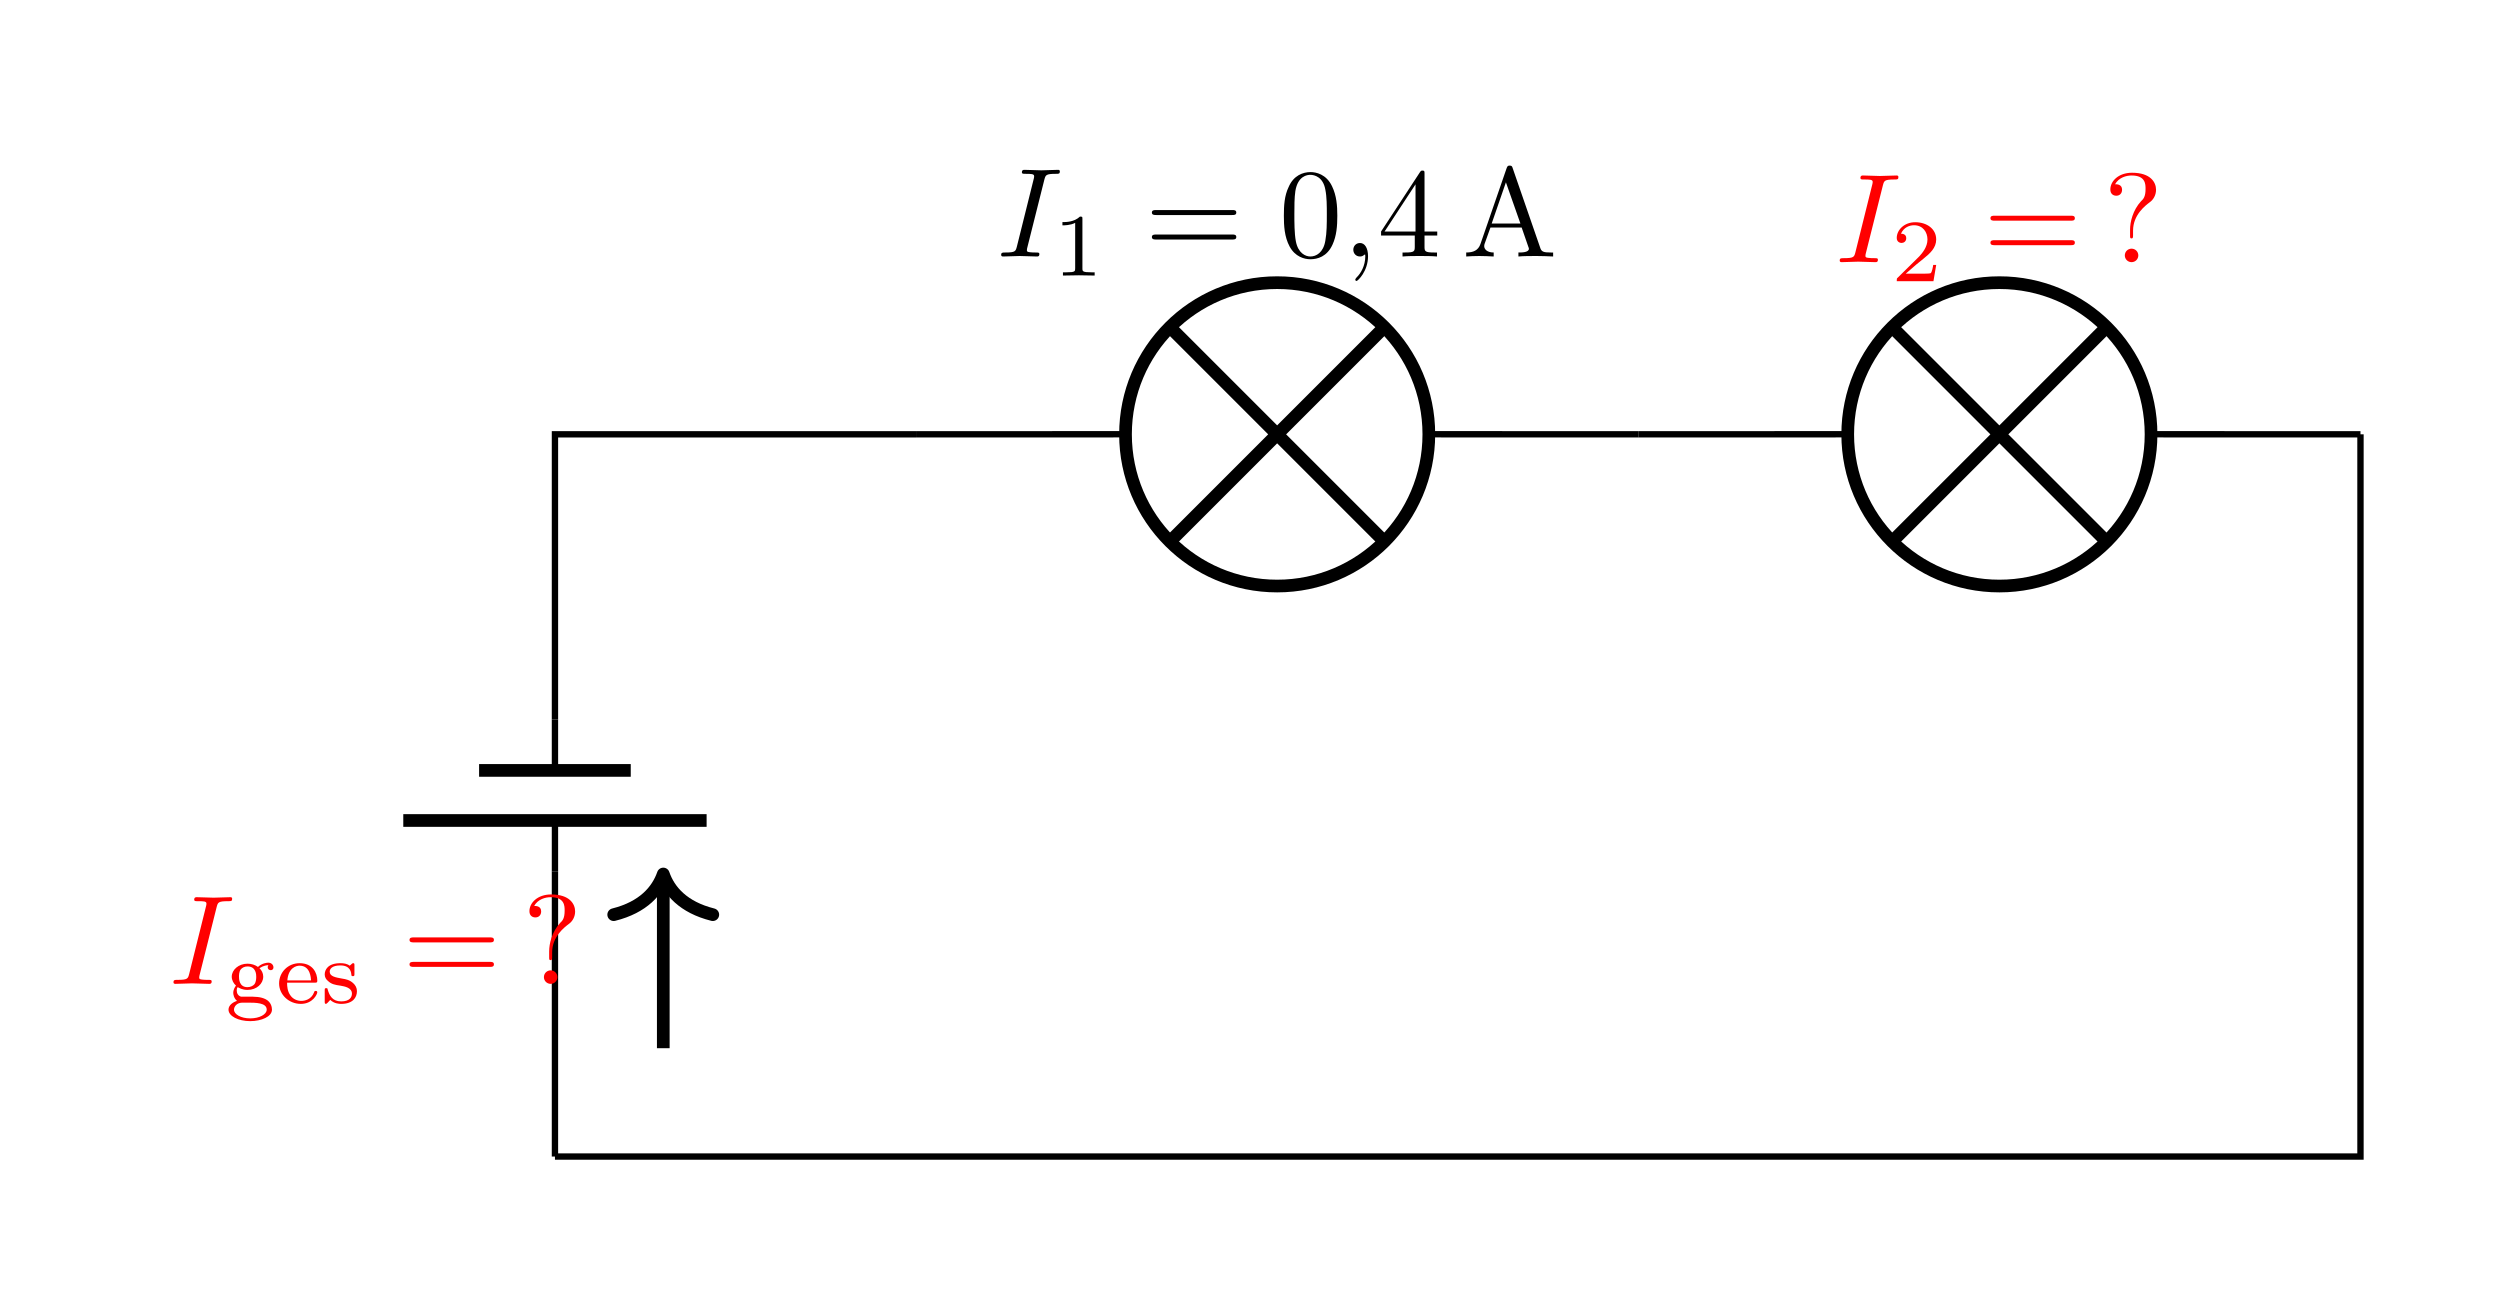
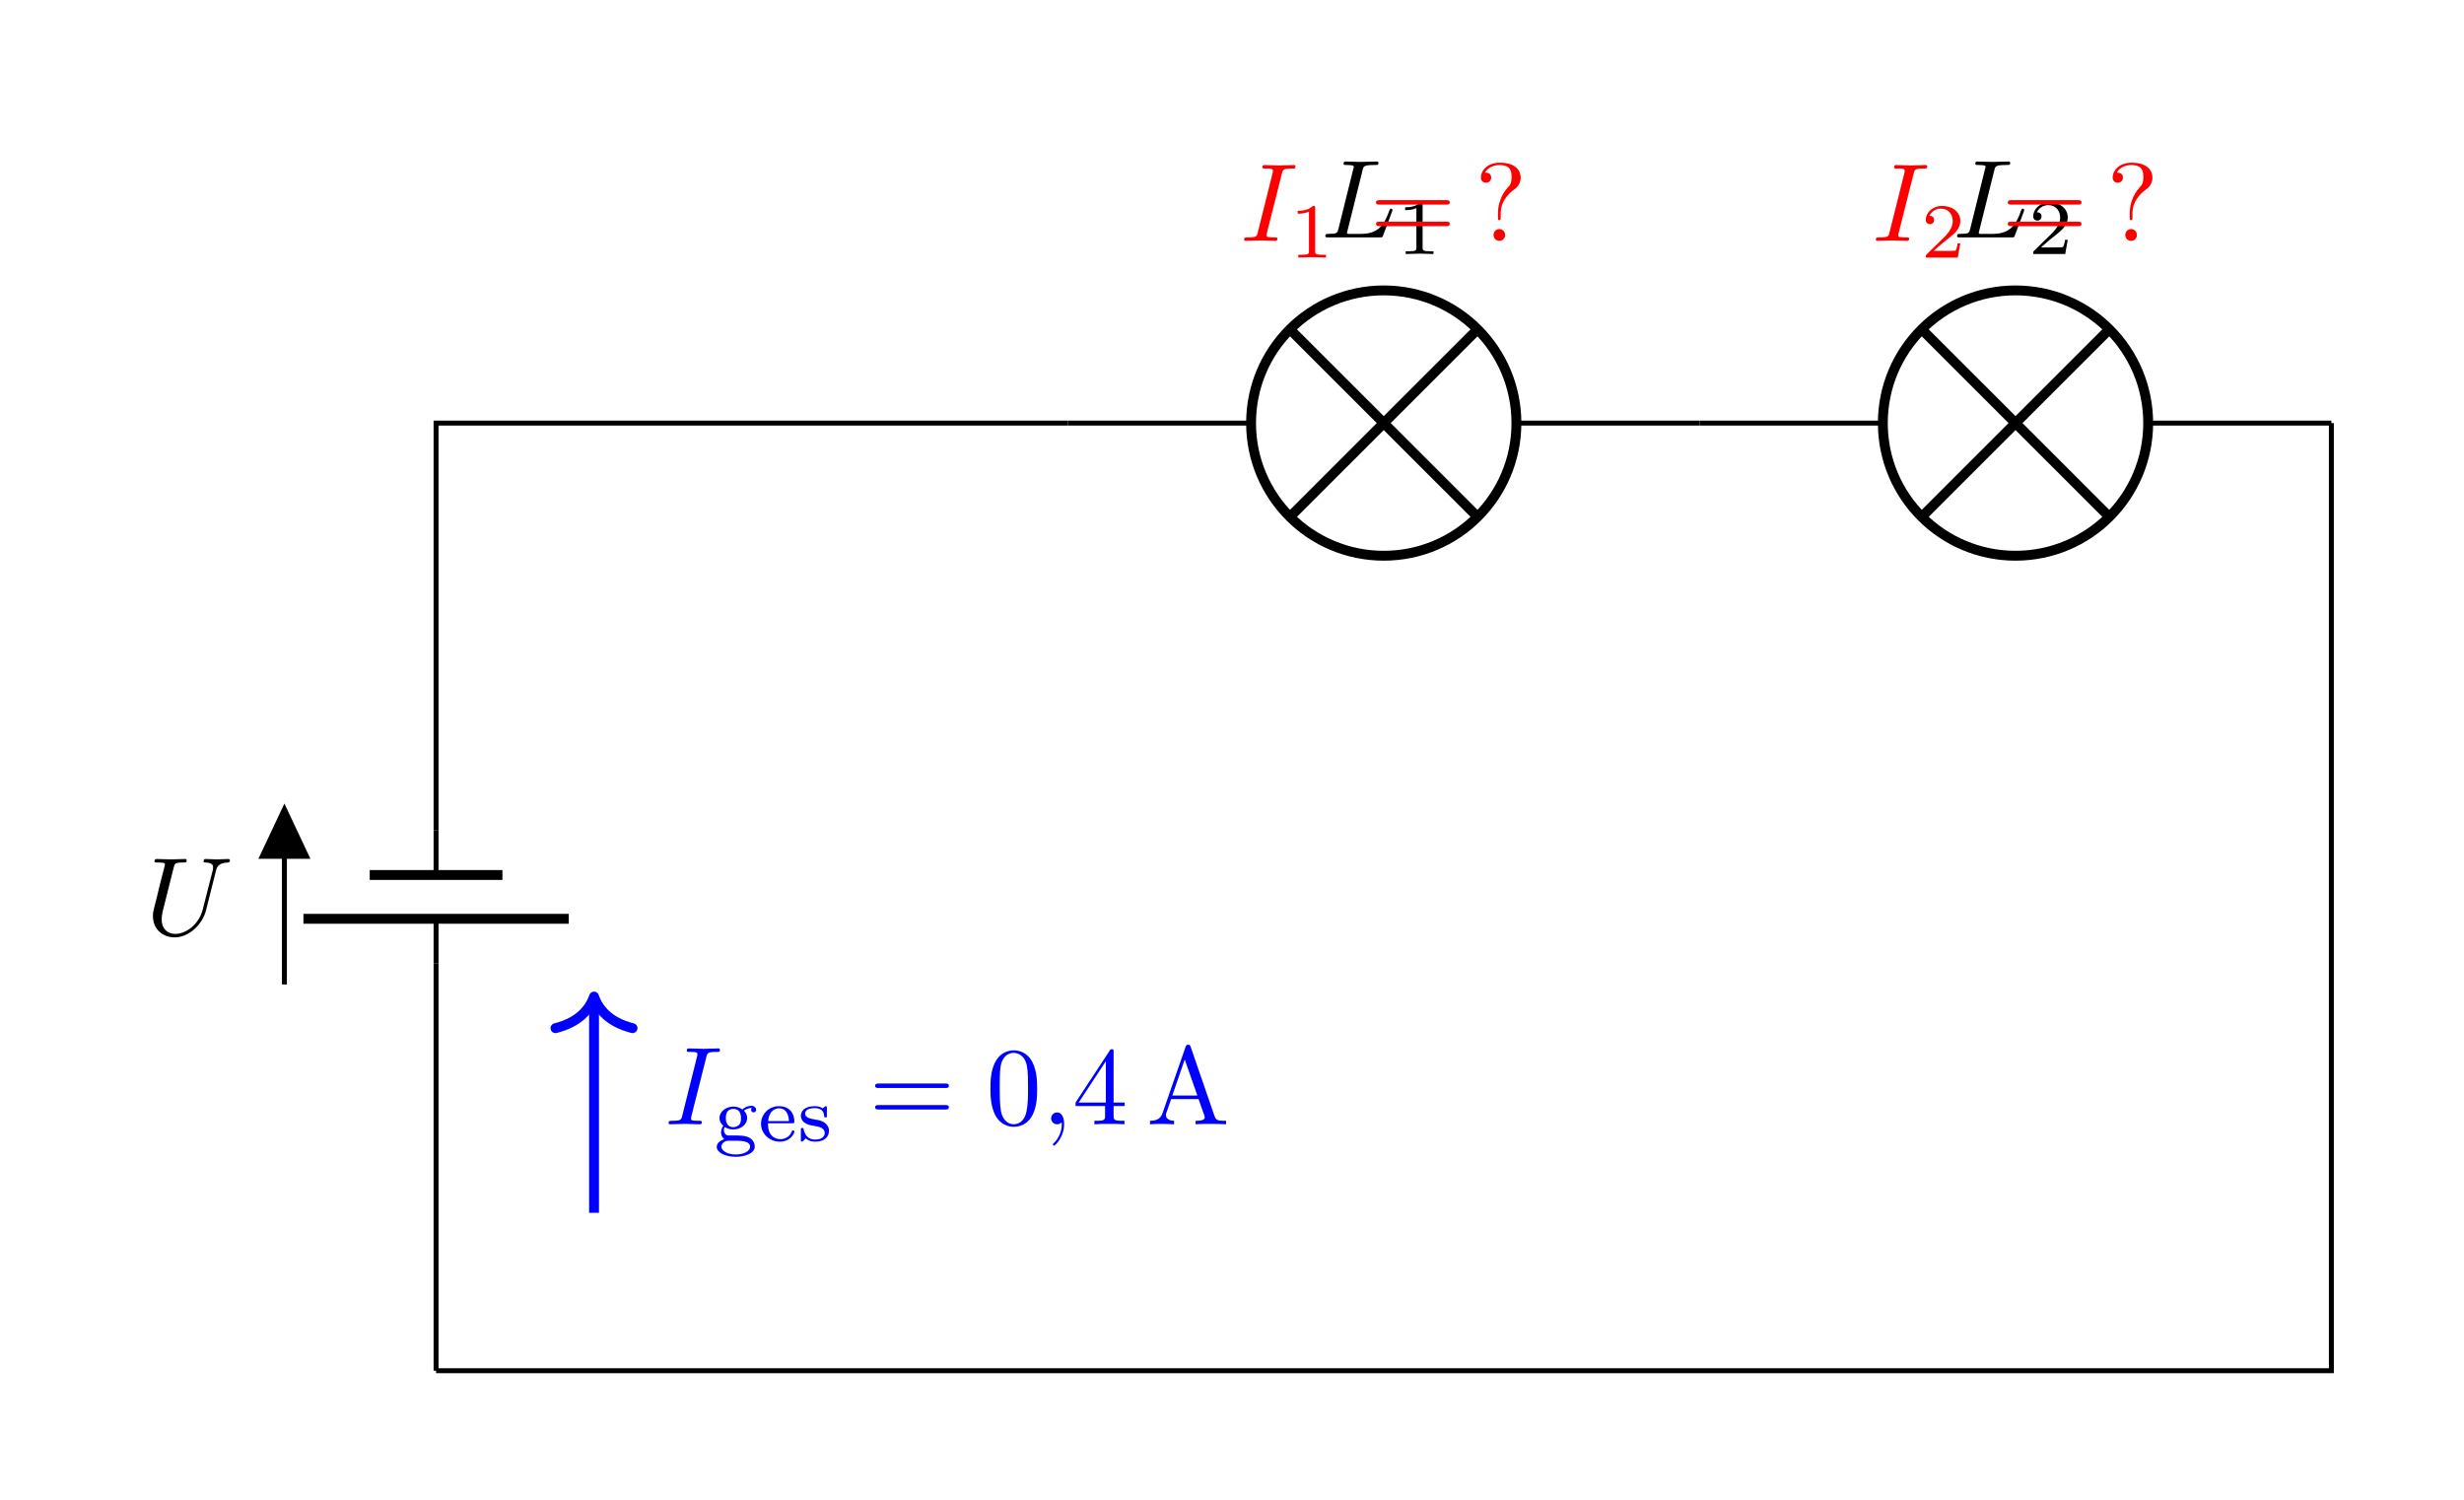
- <svg xmlns="http://www.w3.org/2000/svg" xmlns:xlink="http://www.w3.org/1999/xlink" width="156.405" height="80.765" viewBox="0 0 156.405 80.765">
+ <svg xmlns="http://www.w3.org/2000/svg" xmlns:xlink="http://www.w3.org/1999/xlink" width="198.451" height="120.802" viewBox="0 0 198.451 120.802">
  <defs>
    <g>
      <g id="glyph-0-0">
-         <path d="M 2.969 -4.812 C 3.047 -5.094 3.062 -5.172 3.688 -5.172 C 3.875 -5.172 3.938 -5.172 3.938 -5.328 C 3.938 -5.422 3.859 -5.422 3.828 -5.422 C 3.594 -5.422 3.016 -5.391 2.781 -5.391 C 2.547 -5.391 1.953 -5.422 1.719 -5.422 C 1.672 -5.422 1.562 -5.422 1.562 -5.266 C 1.562 -5.172 1.641 -5.172 1.781 -5.172 C 2.125 -5.172 2.328 -5.172 2.328 -5.031 C 2.328 -4.984 2.328 -4.969 2.312 -4.891 L 1.25 -0.625 C 1.172 -0.328 1.156 -0.25 0.531 -0.25 C 0.344 -0.25 0.266 -0.25 0.266 -0.094 C 0.266 0 0.359 0 0.391 0 C 0.625 0 1.203 -0.031 1.422 -0.031 C 1.672 -0.031 2.25 0 2.5 0 C 2.562 0 2.656 0 2.656 -0.156 C 2.656 -0.25 2.594 -0.25 2.406 -0.25 C 2.266 -0.25 2.234 -0.25 2.078 -0.266 C 1.906 -0.281 1.875 -0.312 1.875 -0.391 C 1.875 -0.453 1.891 -0.531 1.906 -0.578 Z M 2.969 -4.812 " />
+         <path d="M 5.672 -5.172 C 5.766 -5.531 5.922 -5.797 6.641 -5.828 C 6.688 -5.828 6.797 -5.844 6.797 -6 C 6.797 -6.016 6.797 -6.109 6.672 -6.109 C 6.375 -6.109 6.062 -6.078 5.766 -6.078 C 5.453 -6.078 5.125 -6.109 4.828 -6.109 C 4.781 -6.109 4.672 -6.109 4.672 -5.922 C 4.672 -5.828 4.766 -5.828 4.828 -5.828 C 5.344 -5.812 5.438 -5.625 5.438 -5.438 C 5.438 -5.406 5.422 -5.266 5.422 -5.25 L 4.609 -2.062 C 4.312 -0.859 3.281 -0.078 2.391 -0.078 C 1.781 -0.078 1.297 -0.469 1.297 -1.25 C 1.297 -1.266 1.297 -1.547 1.391 -1.938 L 2.266 -5.422 C 2.344 -5.734 2.359 -5.828 3.016 -5.828 C 3.25 -5.828 3.312 -5.828 3.312 -6 C 3.312 -6.109 3.219 -6.109 3.188 -6.109 C 2.938 -6.109 2.297 -6.078 2.047 -6.078 C 1.781 -6.078 1.156 -6.109 0.891 -6.109 C 0.828 -6.109 0.719 -6.109 0.719 -5.922 C 0.719 -5.828 0.797 -5.828 0.969 -5.828 C 0.984 -5.828 1.156 -5.828 1.312 -5.812 C 1.469 -5.797 1.562 -5.781 1.562 -5.672 C 1.562 -5.609 1.453 -5.234 1.406 -5.031 L 1.203 -4.25 C 1.125 -3.891 0.703 -2.203 0.656 -2.031 C 0.594 -1.781 0.594 -1.656 0.594 -1.516 C 0.594 -0.422 1.406 0.203 2.344 0.203 C 3.484 0.203 4.578 -0.812 4.875 -2 Z M 5.672 -5.172 " />
      </g>
      <g id="glyph-0-1">
-         <path d="M 1.609 -0.016 C 1.609 -0.531 1.406 -0.844 1.109 -0.844 C 0.844 -0.844 0.688 -0.641 0.688 -0.422 C 0.688 -0.203 0.844 0 1.109 0 C 1.203 0 1.297 -0.031 1.375 -0.109 C 1.406 -0.125 1.406 -0.125 1.422 -0.125 C 1.422 -0.125 1.438 -0.125 1.438 -0.016 C 1.438 0.578 1.156 1.062 0.891 1.312 C 0.812 1.406 0.812 1.422 0.812 1.438 C 0.812 1.5 0.844 1.531 0.891 1.531 C 0.969 1.531 1.609 0.922 1.609 -0.016 Z M 1.609 -0.016 " />
+         <path d="M 3.344 -5.406 C 3.422 -5.734 3.453 -5.828 4.297 -5.828 C 4.562 -5.828 4.625 -5.828 4.625 -6 C 4.625 -6.109 4.531 -6.109 4.484 -6.109 C 4.188 -6.109 3.453 -6.078 3.156 -6.078 C 2.891 -6.078 2.25 -6.109 1.969 -6.109 C 1.906 -6.109 1.812 -6.109 1.812 -5.922 C 1.812 -5.828 1.891 -5.828 2.062 -5.828 C 2.078 -5.828 2.25 -5.828 2.391 -5.812 C 2.562 -5.797 2.641 -5.781 2.641 -5.672 C 2.641 -5.625 2.625 -5.609 2.594 -5.5 L 1.406 -0.703 C 1.312 -0.344 1.297 -0.281 0.594 -0.281 C 0.438 -0.281 0.344 -0.281 0.344 -0.094 C 0.344 0 0.422 0 0.594 0 L 4.734 0 C 4.938 0 4.953 0 5 -0.156 L 5.719 -2.078 C 5.75 -2.188 5.75 -2.203 5.75 -2.203 C 5.75 -2.25 5.719 -2.312 5.641 -2.312 C 5.562 -2.312 5.547 -2.266 5.484 -2.125 C 5.188 -1.297 4.797 -0.281 3.25 -0.281 L 2.406 -0.281 C 2.281 -0.281 2.266 -0.281 2.203 -0.281 C 2.125 -0.297 2.094 -0.297 2.094 -0.375 C 2.094 -0.406 2.094 -0.422 2.141 -0.578 Z M 3.344 -5.406 " />
+       </g>
+       <g id="glyph-0-2">
+         <path d="M 3.344 -5.422 C 3.422 -5.734 3.453 -5.828 4.156 -5.828 C 4.375 -5.828 4.438 -5.828 4.438 -6 C 4.438 -6.109 4.344 -6.109 4.312 -6.109 C 4.047 -6.109 3.391 -6.078 3.125 -6.078 C 2.859 -6.078 2.203 -6.109 1.938 -6.109 C 1.875 -6.109 1.766 -6.109 1.766 -5.922 C 1.766 -5.828 1.844 -5.828 2.016 -5.828 C 2.391 -5.828 2.625 -5.828 2.625 -5.656 C 2.625 -5.609 2.625 -5.594 2.609 -5.516 L 1.406 -0.703 C 1.328 -0.359 1.297 -0.281 0.594 -0.281 C 0.391 -0.281 0.297 -0.281 0.297 -0.094 C 0.297 0 0.406 0 0.438 0 C 0.703 0 1.344 -0.031 1.609 -0.031 C 1.875 -0.031 2.531 0 2.812 0 C 2.875 0 2.984 0 2.984 -0.172 C 2.984 -0.281 2.906 -0.281 2.719 -0.281 C 2.562 -0.281 2.516 -0.281 2.328 -0.297 C 2.141 -0.312 2.109 -0.344 2.109 -0.453 C 2.109 -0.516 2.125 -0.594 2.141 -0.656 Z M 3.344 -5.422 " />
+       </g>
+       <g id="glyph-0-3">
+         <path d="M 1.812 -0.016 C 1.812 -0.594 1.594 -0.953 1.25 -0.953 C 0.953 -0.953 0.766 -0.719 0.766 -0.469 C 0.766 -0.234 0.953 0 1.25 0 C 1.344 0 1.469 -0.031 1.562 -0.109 C 1.578 -0.141 1.594 -0.141 1.594 -0.141 C 1.609 -0.141 1.625 -0.141 1.625 -0.016 C 1.625 0.656 1.312 1.188 1.016 1.484 C 0.906 1.578 0.906 1.594 0.906 1.625 C 0.906 1.688 0.953 1.719 1 1.719 C 1.094 1.719 1.812 1.031 1.812 -0.016 Z M 1.812 -0.016 " />
      </g>
      <g id="glyph-1-0">
-         <path d="M 1.859 -3.531 C 1.859 -3.688 1.859 -3.688 1.703 -3.688 C 1.344 -3.344 0.828 -3.344 0.609 -3.344 L 0.609 -3.141 C 0.734 -3.141 1.109 -3.141 1.406 -3.297 L 1.406 -0.453 C 1.406 -0.266 1.406 -0.203 0.859 -0.203 L 0.641 -0.203 L 0.641 0 C 0.75 0 1.422 -0.016 1.641 -0.016 C 1.812 -0.016 2.516 0 2.625 0 L 2.625 -0.203 L 2.422 -0.203 C 1.859 -0.203 1.859 -0.266 1.859 -0.453 Z M 1.859 -3.531 " />
+         <path d="M 2.094 -3.984 C 2.094 -4.156 2.094 -4.156 1.906 -4.156 C 1.516 -3.766 0.938 -3.766 0.688 -3.766 L 0.688 -3.531 C 0.828 -3.531 1.25 -3.531 1.594 -3.703 L 1.594 -0.516 C 1.594 -0.312 1.594 -0.219 0.969 -0.219 L 0.734 -0.219 L 0.734 0 C 0.844 0 1.609 -0.031 1.844 -0.031 C 2.031 -0.031 2.828 0 2.969 0 L 2.969 -0.219 L 2.719 -0.219 C 2.094 -0.219 2.094 -0.312 2.094 -0.516 Z M 2.094 -3.984 " />
      </g>
      <g id="glyph-1-1">
-         <path d="M 2.812 -1.016 L 2.625 -1.016 C 2.609 -0.891 2.547 -0.562 2.469 -0.5 C 2.438 -0.469 2 -0.469 1.922 -0.469 L 0.906 -0.469 C 1.484 -0.984 1.688 -1.141 2.016 -1.406 C 2.422 -1.734 2.812 -2.078 2.812 -2.609 C 2.812 -3.281 2.219 -3.688 1.5 -3.688 C 0.812 -3.688 0.344 -3.203 0.344 -2.703 C 0.344 -2.422 0.594 -2.391 0.641 -2.391 C 0.781 -2.391 0.938 -2.484 0.938 -2.688 C 0.938 -2.781 0.906 -2.969 0.609 -2.969 C 0.781 -3.375 1.156 -3.5 1.422 -3.5 C 1.984 -3.5 2.266 -3.062 2.266 -2.609 C 2.266 -2.125 1.922 -1.734 1.75 -1.547 L 0.406 -0.219 C 0.344 -0.172 0.344 -0.156 0.344 0 L 2.641 0 Z M 2.812 -1.016 " />
+         <path d="M 3.172 -1.141 L 2.953 -1.141 C 2.938 -1 2.875 -0.641 2.781 -0.562 C 2.734 -0.531 2.25 -0.531 2.172 -0.531 L 1.016 -0.531 C 1.672 -1.109 1.891 -1.297 2.266 -1.578 C 2.734 -1.953 3.172 -2.344 3.172 -2.938 C 3.172 -3.703 2.5 -4.156 1.703 -4.156 C 0.922 -4.156 0.391 -3.609 0.391 -3.031 C 0.391 -2.719 0.672 -2.688 0.734 -2.688 C 0.875 -2.688 1.062 -2.797 1.062 -3.016 C 1.062 -3.141 1.016 -3.359 0.688 -3.359 C 0.891 -3.797 1.312 -3.938 1.609 -3.938 C 2.234 -3.938 2.562 -3.453 2.562 -2.938 C 2.562 -2.391 2.172 -1.969 1.969 -1.734 L 0.453 -0.25 C 0.391 -0.188 0.391 -0.172 0.391 0 L 2.969 0 Z M 3.172 -1.141 " />
      </g>
      <g id="glyph-1-2">
-         <path d="M 0.797 -0.984 C 0.891 -0.938 1.078 -0.812 1.406 -0.812 C 1.984 -0.812 2.391 -1.203 2.391 -1.641 C 2.391 -1.859 2.297 -2.031 2.156 -2.172 C 2.422 -2.344 2.625 -2.359 2.719 -2.359 C 2.703 -2.328 2.672 -2.312 2.672 -2.219 C 2.672 -2.109 2.766 -2.047 2.859 -2.047 C 2.938 -2.047 3.031 -2.094 3.031 -2.219 C 3.031 -2.359 2.922 -2.516 2.703 -2.516 C 2.625 -2.516 2.312 -2.484 2.062 -2.25 C 1.891 -2.375 1.656 -2.453 1.406 -2.453 C 0.844 -2.453 0.422 -2.062 0.422 -1.641 C 0.422 -1.422 0.531 -1.219 0.688 -1.078 C 0.641 -1.031 0.516 -0.844 0.516 -0.625 C 0.516 -0.547 0.547 -0.297 0.75 -0.125 C 0.5 -0.047 0.219 0.141 0.219 0.422 C 0.219 0.828 0.828 1.141 1.578 1.141 C 2.281 1.141 2.938 0.859 2.938 0.422 C 2.938 0.25 2.875 -0.047 2.562 -0.219 C 2.234 -0.391 1.906 -0.391 1.375 -0.391 C 1.25 -0.391 1.047 -0.391 1 -0.391 C 0.828 -0.438 0.734 -0.594 0.734 -0.766 C 0.734 -0.906 0.766 -0.953 0.797 -0.984 Z M 1.406 -0.984 C 0.875 -0.984 0.875 -1.516 0.875 -1.641 C 0.875 -1.719 0.875 -1.953 0.984 -2.094 C 1.062 -2.188 1.203 -2.281 1.406 -2.281 C 1.953 -2.281 1.953 -1.75 1.953 -1.641 C 1.953 -1.547 1.953 -1.328 1.844 -1.172 C 1.766 -1.078 1.609 -0.984 1.406 -0.984 Z M 1.406 -0.016 C 1.906 -0.016 2.609 -0.016 2.609 0.422 C 2.609 0.719 2.156 0.969 1.578 0.969 C 1 0.969 0.562 0.719 0.562 0.422 C 0.562 0.234 0.734 -0.016 1.094 -0.016 Z M 1.406 -0.016 " />
+         <path d="M 0.906 -1.109 C 1 -1.062 1.219 -0.922 1.578 -0.922 C 2.234 -0.922 2.703 -1.359 2.703 -1.844 C 2.703 -2.094 2.594 -2.281 2.438 -2.438 C 2.719 -2.641 2.969 -2.656 3.062 -2.656 C 3.047 -2.625 3.016 -2.594 3.016 -2.5 C 3.016 -2.375 3.109 -2.297 3.219 -2.297 C 3.297 -2.297 3.422 -2.359 3.422 -2.5 C 3.422 -2.656 3.297 -2.828 3.047 -2.828 C 2.953 -2.828 2.609 -2.812 2.312 -2.531 C 2.125 -2.672 1.859 -2.766 1.594 -2.766 C 0.953 -2.766 0.469 -2.328 0.469 -1.844 C 0.469 -1.594 0.594 -1.375 0.781 -1.203 C 0.734 -1.156 0.594 -0.953 0.594 -0.703 C 0.594 -0.625 0.609 -0.328 0.859 -0.141 C 0.562 -0.047 0.25 0.156 0.25 0.484 C 0.25 0.938 0.938 1.281 1.781 1.281 C 2.578 1.281 3.312 0.969 3.312 0.469 C 3.312 0.281 3.234 -0.062 2.891 -0.25 C 2.531 -0.438 2.156 -0.438 1.547 -0.438 C 1.406 -0.438 1.188 -0.438 1.141 -0.438 C 0.938 -0.484 0.828 -0.672 0.828 -0.859 C 0.828 -1.016 0.859 -1.062 0.906 -1.109 Z M 1.594 -1.109 C 0.984 -1.109 0.984 -1.703 0.984 -1.844 C 0.984 -1.938 0.984 -2.188 1.109 -2.359 C 1.188 -2.469 1.359 -2.578 1.578 -2.578 C 2.203 -2.578 2.203 -1.969 2.203 -1.844 C 2.203 -1.734 2.203 -1.484 2.078 -1.328 C 1.984 -1.219 1.812 -1.109 1.594 -1.109 Z M 1.594 -0.016 C 2.156 -0.016 2.938 -0.016 2.938 0.469 C 2.938 0.812 2.438 1.094 1.781 1.094 C 1.125 1.094 0.625 0.797 0.625 0.469 C 0.625 0.25 0.828 -0.016 1.234 -0.016 Z M 1.594 -0.016 " />
      </g>
      <g id="glyph-1-3">
-         <path d="M 2.453 -1.266 C 2.562 -1.266 2.609 -1.266 2.609 -1.391 C 2.609 -1.875 2.328 -2.484 1.5 -2.484 C 0.766 -2.484 0.219 -1.906 0.219 -1.219 C 0.219 -0.516 0.828 0.062 1.578 0.062 C 2.328 0.062 2.609 -0.547 2.609 -0.672 C 2.609 -0.688 2.594 -0.75 2.516 -0.75 C 2.438 -0.75 2.422 -0.719 2.406 -0.656 C 2.234 -0.203 1.812 -0.125 1.609 -0.125 C 1.359 -0.125 1.094 -0.234 0.938 -0.453 C 0.734 -0.719 0.719 -1.047 0.719 -1.266 Z M 0.734 -1.406 C 0.797 -2.203 1.297 -2.328 1.5 -2.328 C 2.188 -2.328 2.203 -1.547 2.219 -1.406 Z M 0.734 -1.406 " />
+         <path d="M 2.75 -1.422 C 2.891 -1.422 2.938 -1.422 2.938 -1.562 C 2.938 -2.125 2.625 -2.797 1.688 -2.797 C 0.875 -2.797 0.25 -2.141 0.25 -1.375 C 0.25 -0.578 0.938 0.062 1.766 0.062 C 2.625 0.062 2.938 -0.609 2.938 -0.75 C 2.938 -0.781 2.922 -0.844 2.828 -0.844 C 2.75 -0.844 2.734 -0.797 2.719 -0.734 C 2.516 -0.234 2.047 -0.141 1.812 -0.141 C 1.516 -0.141 1.234 -0.266 1.047 -0.5 C 0.828 -0.797 0.812 -1.188 0.812 -1.422 Z M 0.828 -1.594 C 0.891 -2.469 1.453 -2.625 1.688 -2.625 C 2.469 -2.625 2.484 -1.75 2.5 -1.594 Z M 0.828 -1.594 " />
      </g>
      <g id="glyph-1-4">
-         <path d="M 2.109 -2.344 C 2.109 -2.438 2.109 -2.484 2.031 -2.484 C 2 -2.484 1.984 -2.484 1.922 -2.422 C 1.906 -2.406 1.859 -2.359 1.812 -2.328 C 1.656 -2.453 1.438 -2.484 1.234 -2.484 C 0.438 -2.484 0.25 -2.062 0.25 -1.781 C 0.25 -1.609 0.328 -1.469 0.469 -1.359 C 0.672 -1.172 0.891 -1.125 1.234 -1.078 C 1.5 -1.031 1.953 -0.953 1.953 -0.578 C 1.953 -0.359 1.812 -0.094 1.281 -0.094 C 0.734 -0.094 0.547 -0.453 0.438 -0.828 C 0.422 -0.906 0.422 -0.922 0.344 -0.922 C 0.25 -0.922 0.25 -0.891 0.25 -0.766 L 0.25 -0.094 C 0.25 0 0.25 0.062 0.328 0.062 C 0.375 0.062 0.484 -0.062 0.594 -0.188 C 0.844 0.047 1.141 0.062 1.281 0.062 C 2 0.062 2.266 -0.328 2.266 -0.734 C 2.266 -0.938 2.172 -1.109 2.031 -1.234 C 1.812 -1.438 1.562 -1.484 1.359 -1.516 C 0.922 -1.594 0.562 -1.656 0.562 -1.953 C 0.562 -2.125 0.703 -2.344 1.234 -2.344 C 1.875 -2.344 1.906 -1.891 1.922 -1.734 C 1.922 -1.672 1.984 -1.672 2.016 -1.672 C 2.109 -1.672 2.109 -1.719 2.109 -1.812 Z M 2.109 -2.344 " />
+         <path d="M 2.375 -2.625 C 2.375 -2.734 2.375 -2.797 2.281 -2.797 C 2.25 -2.797 2.25 -2.797 2.156 -2.719 C 2.156 -2.719 2.094 -2.656 2.047 -2.625 C 1.859 -2.75 1.625 -2.797 1.391 -2.797 C 0.5 -2.797 0.281 -2.328 0.281 -2.016 C 0.281 -1.812 0.375 -1.641 0.516 -1.516 C 0.766 -1.312 1 -1.266 1.391 -1.203 C 1.703 -1.156 2.203 -1.062 2.203 -0.641 C 2.203 -0.406 2.031 -0.109 1.438 -0.109 C 0.828 -0.109 0.609 -0.5 0.5 -0.938 C 0.484 -1.016 0.469 -1.047 0.391 -1.047 C 0.281 -1.047 0.281 -1 0.281 -0.875 L 0.281 -0.094 C 0.281 0 0.281 0.062 0.375 0.062 C 0.422 0.062 0.547 -0.062 0.672 -0.203 C 0.953 0.047 1.281 0.062 1.438 0.062 C 2.25 0.062 2.547 -0.375 2.547 -0.828 C 2.547 -1.062 2.438 -1.25 2.281 -1.391 C 2.047 -1.609 1.75 -1.672 1.531 -1.703 C 1.031 -1.797 0.625 -1.859 0.625 -2.203 C 0.625 -2.406 0.797 -2.641 1.391 -2.641 C 2.125 -2.641 2.156 -2.141 2.156 -1.953 C 2.172 -1.891 2.25 -1.891 2.266 -1.891 C 2.375 -1.891 2.375 -1.938 2.375 -2.047 Z M 2.375 -2.625 " />
      </g>
      <g id="glyph-2-0">
-         <path d="M 5.453 -2.594 C 5.578 -2.594 5.719 -2.594 5.719 -2.75 C 5.719 -2.906 5.578 -2.906 5.469 -2.906 L 0.703 -2.906 C 0.594 -2.906 0.438 -2.906 0.438 -2.75 C 0.438 -2.594 0.594 -2.594 0.719 -2.594 Z M 5.469 -1.062 C 5.578 -1.062 5.719 -1.062 5.719 -1.219 C 5.719 -1.375 5.578 -1.375 5.453 -1.375 L 0.719 -1.375 C 0.594 -1.375 0.438 -1.375 0.438 -1.219 C 0.438 -1.062 0.594 -1.062 0.703 -1.062 Z M 5.469 -1.062 " />
+         <path d="M 6.141 -2.922 C 6.281 -2.922 6.438 -2.922 6.438 -3.094 C 6.438 -3.281 6.281 -3.281 6.156 -3.281 L 0.797 -3.281 C 0.672 -3.281 0.5 -3.281 0.5 -3.094 C 0.5 -2.922 0.672 -2.922 0.797 -2.922 Z M 6.156 -1.188 C 6.281 -1.188 6.438 -1.188 6.438 -1.375 C 6.438 -1.547 6.281 -1.547 6.141 -1.547 L 0.797 -1.547 C 0.672 -1.547 0.5 -1.547 0.5 -1.375 C 0.5 -1.188 0.672 -1.188 0.797 -1.188 Z M 6.156 -1.188 " />
      </g>
      <g id="glyph-2-1">
-         <path d="M 3.656 -2.547 C 3.656 -3.172 3.609 -3.812 3.328 -4.391 C 2.969 -5.156 2.312 -5.281 1.984 -5.281 C 1.516 -5.281 0.922 -5.078 0.609 -4.344 C 0.344 -3.797 0.312 -3.172 0.312 -2.547 C 0.312 -1.938 0.344 -1.234 0.672 -0.625 C 1.016 0.016 1.594 0.172 1.969 0.172 C 2.406 0.172 3.016 0.016 3.359 -0.75 C 3.609 -1.297 3.656 -1.906 3.656 -2.547 Z M 1.969 0 C 1.672 0 1.203 -0.203 1.062 -0.953 C 0.969 -1.438 0.969 -2.172 0.969 -2.641 C 0.969 -3.141 0.969 -3.672 1.031 -4.094 C 1.188 -5.047 1.781 -5.109 1.969 -5.109 C 2.234 -5.109 2.766 -4.969 2.906 -4.188 C 3 -3.734 3 -3.141 3 -2.641 C 3 -2.047 3 -1.5 2.906 -0.984 C 2.781 -0.234 2.328 0 1.969 0 Z M 1.969 0 " />
+         <path d="M 4.109 -2.859 C 4.109 -3.578 4.062 -4.297 3.75 -4.953 C 3.344 -5.812 2.609 -5.953 2.234 -5.953 C 1.703 -5.953 1.047 -5.719 0.672 -4.891 C 0.391 -4.266 0.344 -3.578 0.344 -2.859 C 0.344 -2.188 0.391 -1.391 0.75 -0.703 C 1.141 0.016 1.781 0.203 2.219 0.203 C 2.703 0.203 3.391 0.016 3.781 -0.844 C 4.062 -1.453 4.109 -2.156 4.109 -2.859 Z M 2.219 0 C 1.875 0 1.344 -0.219 1.188 -1.078 C 1.094 -1.625 1.094 -2.438 1.094 -2.969 C 1.094 -3.547 1.094 -4.125 1.156 -4.609 C 1.328 -5.672 2 -5.75 2.219 -5.75 C 2.516 -5.75 3.109 -5.594 3.281 -4.703 C 3.375 -4.203 3.375 -3.531 3.375 -2.969 C 3.375 -2.297 3.375 -1.688 3.266 -1.125 C 3.141 -0.266 2.625 0 2.219 0 Z M 2.219 0 " />
      </g>
      <g id="glyph-2-2">
-         <path d="M 2.328 -1.312 L 2.328 -0.625 C 2.328 -0.328 2.312 -0.25 1.734 -0.25 L 1.562 -0.25 L 1.562 0 C 1.891 -0.031 2.297 -0.031 2.641 -0.031 C 2.969 -0.031 3.391 -0.031 3.719 0 L 3.719 -0.25 L 3.547 -0.25 C 2.953 -0.25 2.938 -0.328 2.938 -0.625 L 2.938 -1.312 L 3.734 -1.312 L 3.734 -1.562 L 2.938 -1.562 L 2.938 -5.172 C 2.938 -5.328 2.938 -5.375 2.812 -5.375 C 2.75 -5.375 2.719 -5.375 2.656 -5.281 L 0.219 -1.562 L 0.219 -1.312 Z M 2.375 -1.562 L 0.438 -1.562 L 2.375 -4.516 Z M 2.375 -1.562 " />
+         <path d="M 2.625 -1.469 L 2.625 -0.703 C 2.625 -0.375 2.609 -0.281 1.953 -0.281 L 1.766 -0.281 L 1.766 0 C 2.125 -0.031 2.594 -0.031 2.969 -0.031 C 3.344 -0.031 3.812 -0.031 4.188 0 L 4.188 -0.281 L 4 -0.281 C 3.328 -0.281 3.312 -0.375 3.312 -0.703 L 3.312 -1.469 L 4.203 -1.469 L 4.203 -1.75 L 3.312 -1.75 L 3.312 -5.812 C 3.312 -6 3.312 -6.047 3.172 -6.047 C 3.094 -6.047 3.062 -6.047 3 -5.938 L 0.25 -1.75 L 0.25 -1.469 Z M 2.688 -1.75 L 0.5 -1.75 L 2.688 -5.078 Z M 2.688 -1.75 " />
      </g>
      <g id="glyph-2-3">
-         <path d="M 3.156 -5.531 C 3.125 -5.625 3.109 -5.688 2.969 -5.688 C 2.844 -5.688 2.828 -5.641 2.781 -5.531 L 1.141 -0.781 C 1 -0.375 0.688 -0.25 0.25 -0.25 L 0.25 0 C 0.438 -0.016 0.781 -0.031 1.062 -0.031 C 1.312 -0.031 1.719 -0.016 1.969 0 L 1.969 -0.25 C 1.578 -0.25 1.375 -0.438 1.375 -0.656 C 1.375 -0.672 1.391 -0.75 1.391 -0.766 L 1.766 -1.812 L 3.719 -1.812 L 4.141 -0.594 C 4.156 -0.562 4.172 -0.516 4.172 -0.484 C 4.172 -0.25 3.719 -0.25 3.516 -0.25 L 3.516 0 C 3.797 -0.031 4.344 -0.031 4.656 -0.031 C 5 -0.031 5.359 -0.016 5.688 0 L 5.688 -0.25 L 5.547 -0.25 C 5.078 -0.25 4.953 -0.297 4.875 -0.562 Z M 2.734 -4.641 L 3.641 -2.062 L 1.844 -2.062 Z M 2.734 -4.641 " />
+         <path d="M 3.562 -6.219 C 3.516 -6.344 3.5 -6.406 3.359 -6.406 C 3.203 -6.406 3.188 -6.344 3.141 -6.219 L 1.281 -0.875 C 1.125 -0.422 0.766 -0.281 0.281 -0.281 L 0.281 0 C 0.484 -0.016 0.875 -0.031 1.203 -0.031 C 1.469 -0.031 1.938 -0.016 2.219 0 L 2.219 -0.281 C 1.781 -0.281 1.562 -0.5 1.562 -0.734 C 1.562 -0.766 1.562 -0.844 1.578 -0.859 L 1.984 -2.031 L 4.188 -2.031 L 4.672 -0.672 C 4.672 -0.641 4.688 -0.578 4.688 -0.547 C 4.688 -0.281 4.188 -0.281 3.953 -0.281 L 3.953 0 C 4.266 -0.031 4.891 -0.031 5.234 -0.031 C 5.625 -0.031 6.031 -0.016 6.406 0 L 6.406 -0.281 L 6.25 -0.281 C 5.719 -0.281 5.594 -0.344 5.484 -0.641 Z M 3.078 -5.219 L 4.094 -2.312 L 2.078 -2.312 Z M 3.078 -5.219 " />
      </g>
      <g id="glyph-2-4">
-         <path d="M 1.859 -1.969 C 1.859 -2.969 2.641 -3.547 2.906 -3.75 C 3.125 -3.906 3.297 -4.188 3.297 -4.531 C 3.297 -4.984 2.969 -5.594 1.797 -5.594 C 0.938 -5.594 0.438 -5.062 0.438 -4.547 C 0.438 -4.266 0.625 -4.156 0.812 -4.156 C 1.031 -4.156 1.172 -4.312 1.172 -4.531 C 1.172 -4.875 0.844 -4.875 0.734 -4.875 C 0.969 -5.297 1.438 -5.422 1.766 -5.422 C 2.641 -5.422 2.641 -4.875 2.641 -4.578 C 2.641 -4.109 2.516 -3.953 2.359 -3.812 C 1.844 -3.25 1.672 -2.516 1.672 -2.031 L 1.672 -1.672 C 1.672 -1.531 1.672 -1.484 1.766 -1.484 C 1.859 -1.484 1.859 -1.562 1.859 -1.703 Z M 2.188 -0.422 C 2.188 -0.656 2 -0.844 1.766 -0.844 C 1.531 -0.844 1.344 -0.656 1.344 -0.422 C 1.344 -0.188 1.531 0 1.766 0 C 2 0 2.188 -0.188 2.188 -0.422 Z M 2.188 -0.422 " />
+         <path d="M 2.094 -2.219 C 2.094 -3.359 2.969 -3.984 3.281 -4.219 C 3.516 -4.391 3.703 -4.719 3.703 -5.094 C 3.703 -5.609 3.359 -6.297 2.016 -6.297 C 1.047 -6.297 0.5 -5.688 0.5 -5.109 C 0.5 -4.812 0.703 -4.688 0.906 -4.688 C 1.156 -4.688 1.328 -4.859 1.328 -5.094 C 1.328 -5.5 0.953 -5.5 0.828 -5.5 C 1.094 -5.969 1.625 -6.109 2 -6.109 C 2.969 -6.109 2.969 -5.5 2.969 -5.141 C 2.969 -4.625 2.828 -4.453 2.656 -4.297 C 2.078 -3.656 1.875 -2.828 1.875 -2.281 L 1.875 -1.891 C 1.875 -1.719 1.875 -1.672 1.984 -1.672 C 2.094 -1.672 2.094 -1.75 2.094 -1.906 Z M 2.453 -0.469 C 2.453 -0.734 2.25 -0.953 1.984 -0.953 C 1.719 -0.953 1.516 -0.734 1.516 -0.469 C 1.516 -0.219 1.719 0 1.984 0 C 2.25 0 2.453 -0.219 2.453 -0.469 Z M 2.453 -0.469 " />
      </g>
    </g>
  </defs>
-   <path fill="none" stroke-width="0.399" stroke-linecap="butt" stroke-linejoin="miter" stroke="rgb(0%, 0%, 0%)" stroke-opacity="1" stroke-miterlimit="10" d="M 0.001 0.001 L 0.001 17.917 M 0.001 27.441 L 0.001 45.357 L 22.677 45.357 " transform="matrix(0.99621, 0, 0, -0.99621, 34.71793, 72.35686)" />
-   <path fill="none" stroke-width="0.399" stroke-linecap="butt" stroke-linejoin="miter" stroke="rgb(0%, 0%, 0%)" stroke-opacity="1" stroke-miterlimit="10" d="M 0.001 24.25 L 0.001 27.441 M 0.001 21.105 L 0.001 17.917 " transform="matrix(0.99621, 0, 0, -0.99621, 34.71793, 72.35686)" />
-   <path fill="none" stroke-width="0.797" stroke-linecap="butt" stroke-linejoin="miter" stroke="rgb(0%, 0%, 0%)" stroke-opacity="1" stroke-miterlimit="10" d="M -4.763 24.25 L 4.761 24.25 M -9.524 21.105 L 9.525 21.105 " transform="matrix(0.99621, 0, 0, -0.99621, 34.71793, 72.35686)" />
-   <path fill="none" stroke-width="0.399" stroke-linecap="butt" stroke-linejoin="miter" stroke="rgb(0%, 0%, 0%)" stroke-opacity="1" stroke-miterlimit="10" d="M 22.677 45.357 L 35.836 45.361 M 54.885 45.361 L 68.032 45.357 " transform="matrix(0.99621, 0, 0, -0.99621, 34.71793, 72.35686)" />
-   <path fill="none" stroke-width="0.797" stroke-linecap="butt" stroke-linejoin="miter" stroke="rgb(0%, 0%, 0%)" stroke-opacity="1" stroke-miterlimit="10" d="M 45.356 54.881 C 40.094 54.881 35.832 50.615 35.832 45.357 C 35.832 40.095 40.094 35.829 45.356 35.829 C 50.615 35.829 54.881 40.095 54.881 45.357 C 54.881 50.615 50.615 54.881 45.356 54.881 Z M 45.356 54.881 " transform="matrix(0.99621, 0, 0, -0.99621, 34.71793, 72.35686)" />
-   <path fill="none" stroke-width="0.797" stroke-linecap="butt" stroke-linejoin="miter" stroke="rgb(0%, 0%, 0%)" stroke-opacity="1" stroke-miterlimit="10" d="M 38.62 52.089 L 52.089 38.62 M 38.62 38.62 L 52.089 52.089 " transform="matrix(0.99621, 0, 0, -0.99621, 34.71793, 72.35686)" />
-   <path fill="none" stroke-width="0.399" stroke-linecap="butt" stroke-linejoin="miter" stroke="rgb(0%, 0%, 0%)" stroke-opacity="1" stroke-miterlimit="10" d="M 68.032 45.357 L 81.195 45.361 M 100.244 45.361 L 113.388 45.357 " transform="matrix(0.99621, 0, 0, -0.99621, 34.71793, 72.35686)" />
-   <path fill="none" stroke-width="0.797" stroke-linecap="butt" stroke-linejoin="miter" stroke="rgb(0%, 0%, 0%)" stroke-opacity="1" stroke-miterlimit="10" d="M 90.712 54.881 C 85.45 54.881 81.187 50.615 81.187 45.357 C 81.187 40.095 85.45 35.829 90.712 35.829 C 95.97 35.829 100.236 40.095 100.236 45.357 C 100.236 50.615 95.97 54.881 90.712 54.881 Z M 90.712 54.881 " transform="matrix(0.99621, 0, 0, -0.99621, 34.71793, 72.35686)" />
-   <path fill="none" stroke-width="0.797" stroke-linecap="butt" stroke-linejoin="miter" stroke="rgb(0%, 0%, 0%)" stroke-opacity="1" stroke-miterlimit="10" d="M 83.975 52.089 L 97.444 38.62 M 83.975 38.62 L 97.444 52.089 " transform="matrix(0.99621, 0, 0, -0.99621, 34.71793, 72.35686)" />
-   <path fill="none" stroke-width="0.399" stroke-linecap="butt" stroke-linejoin="miter" stroke="rgb(0%, 0%, 0%)" stroke-opacity="1" stroke-miterlimit="10" d="M 113.388 45.357 L 113.388 0.001 L 0.001 0.001 " transform="matrix(0.99621, 0, 0, -0.99621, 34.71793, 72.35686)" />
+   <path fill="none" stroke-width="0.399" stroke-linecap="butt" stroke-linejoin="miter" stroke="rgb(0%, 0%, 0%)" stroke-opacity="1" stroke-miterlimit="10" d="M -0.001 0 L -0.001 32.911 M -12.249 31.196 L -12.249 45.34 M -0.001 43.625 L -0.001 76.536 L 51.023 76.536 " transform="matrix(0.997241, 0, 0, -0.997241, 35.12184, 110.4027)" />
+   <path fill="none" stroke-width="0.399" stroke-linecap="butt" stroke-linejoin="miter" stroke="rgb(0%, 0%, 0%)" stroke-opacity="1" stroke-miterlimit="10" d="M -0.001 40.037 L -0.001 43.625 M -0.001 36.499 L -0.001 32.911 " transform="matrix(0.997241, 0, 0, -0.997241, 35.12184, 110.4027)" />
+   <path fill="none" stroke-width="0.797" stroke-linecap="butt" stroke-linejoin="miter" stroke="rgb(0%, 0%, 0%)" stroke-opacity="1" stroke-miterlimit="10" d="M -5.359 40.037 L 5.358 40.037 M -10.714 36.499 L 10.716 36.499 " transform="matrix(0.997241, 0, 0, -0.997241, 35.12184, 110.4027)" />
+   <path fill-rule="nonzero" fill="rgb(0%, 0%, 0%)" fill-opacity="1" stroke-width="0.399" stroke-linecap="butt" stroke-linejoin="miter" stroke="rgb(0%, 0%, 0%)" stroke-opacity="1" stroke-miterlimit="10" d="M -12.249 41.545 L -10.463 41.545 L -12.249 45.34 L -14.036 41.545 Z M -12.249 41.545 " transform="matrix(0.997241, 0, 0, -0.997241, 35.12184, 110.4027)" />
  <g fill="rgb(0%, 0%, 0%)" fill-opacity="1">
-     <use xlink:href="#glyph-0-0" x="62.369" y="16.047" />
+     <use xlink:href="#glyph-0-0" x="11.724" y="75.297" />
+   </g>
+   <path fill="none" stroke-width="0.399" stroke-linecap="butt" stroke-linejoin="miter" stroke="rgb(0%, 0%, 0%)" stroke-opacity="1" stroke-miterlimit="10" d="M 51.023 76.536 L 65.821 76.536 M 87.252 76.536 L 102.046 76.536 " transform="matrix(0.997241, 0, 0, -0.997241, 35.12184, 110.4027)" />
+   <path fill="none" stroke-width="0.797" stroke-linecap="butt" stroke-linejoin="miter" stroke="rgb(0%, 0%, 0%)" stroke-opacity="1" stroke-miterlimit="10" d="M 76.535 87.253 C 70.62 87.253 65.821 82.454 65.821 76.536 C 65.821 70.617 70.62 65.823 76.535 65.823 C 82.453 65.823 87.252 70.617 87.252 76.536 C 87.252 82.454 82.453 87.253 76.535 87.253 Z M 76.535 87.253 " transform="matrix(0.997241, 0, 0, -0.997241, 35.12184, 110.4027)" />
+   <path fill="none" stroke-width="0.797" stroke-linecap="butt" stroke-linejoin="miter" stroke="rgb(0%, 0%, 0%)" stroke-opacity="1" stroke-miterlimit="10" d="M 68.959 84.111 L 84.114 68.96 M 68.959 68.96 L 84.114 84.111 " transform="matrix(0.997241, 0, 0, -0.997241, 35.12184, 110.4027)" />
+   <g fill="rgb(0%, 0%, 0%)" fill-opacity="1">
+     <use xlink:href="#glyph-0-1" x="106.397" y="19.118" />
  </g>
  <g fill="rgb(0%, 0%, 0%)" fill-opacity="1">
-     <use xlink:href="#glyph-1-0" x="65.859" y="17.239" />
+     <use xlink:href="#glyph-1-0" x="112.482" y="20.459" />
+   </g>
+   <path fill="none" stroke-width="0.399" stroke-linecap="butt" stroke-linejoin="miter" stroke="rgb(0%, 0%, 0%)" stroke-opacity="1" stroke-miterlimit="10" d="M 102.046 76.536 L 116.845 76.536 M 138.275 76.536 L 153.07 76.536 " transform="matrix(0.997241, 0, 0, -0.997241, 35.12184, 110.4027)" />
+   <path fill="none" stroke-width="0.797" stroke-linecap="butt" stroke-linejoin="miter" stroke="rgb(0%, 0%, 0%)" stroke-opacity="1" stroke-miterlimit="10" d="M 127.558 87.253 C 121.643 87.253 116.845 82.454 116.845 76.536 C 116.845 70.617 121.643 65.823 127.558 65.823 C 133.477 65.823 138.275 70.617 138.275 76.536 C 138.275 82.454 133.477 87.253 127.558 87.253 Z M 127.558 87.253 " transform="matrix(0.997241, 0, 0, -0.997241, 35.12184, 110.4027)" />
+   <path fill="none" stroke-width="0.797" stroke-linecap="butt" stroke-linejoin="miter" stroke="rgb(0%, 0%, 0%)" stroke-opacity="1" stroke-miterlimit="10" d="M 119.983 84.111 L 135.138 68.96 M 119.983 68.96 L 135.138 84.111 " transform="matrix(0.997241, 0, 0, -0.997241, 35.12184, 110.4027)" />
+   <g fill="rgb(0%, 0%, 0%)" fill-opacity="1">
+     <use xlink:href="#glyph-0-1" x="157.279" y="19.118" />
  </g>
  <g fill="rgb(0%, 0%, 0%)" fill-opacity="1">
-     <use xlink:href="#glyph-2-0" x="71.626" y="16.047" />
+     <use xlink:href="#glyph-1-1" x="163.364" y="20.459" />
  </g>
-   <g fill="rgb(0%, 0%, 0%)" fill-opacity="1">
-     <use xlink:href="#glyph-2-1" x="80.009" y="16.047" />
+   <path fill="none" stroke-width="0.399" stroke-linecap="butt" stroke-linejoin="miter" stroke="rgb(0%, 0%, 0%)" stroke-opacity="1" stroke-miterlimit="10" d="M 153.07 76.536 L 153.07 0 L -0.001 0 " transform="matrix(0.997241, 0, 0, -0.997241, 35.12184, 110.4027)" />
+   <path fill="none" stroke-width="0.797" stroke-linecap="butt" stroke-linejoin="miter" stroke="rgb(0%, 0%, 100%)" stroke-opacity="1" stroke-miterlimit="10" d="M 12.757 12.754 L 12.757 29.817 " transform="matrix(0.997241, 0, 0, -0.997241, 35.12184, 110.4027)" />
+   <path fill="none" stroke-width="0.797" stroke-linecap="round" stroke-linejoin="round" stroke="rgb(0%, 0%, 100%)" stroke-opacity="1" stroke-miterlimit="10" d="M -2.549 3.113 C -2.083 1.244 -1.045 0.363 0.001 -0.001 C -1.045 -0.362 -2.083 -1.243 -2.549 -3.111 " transform="matrix(0, -0.997241, -0.997241, 0, 47.8426, 80.27029)" />
+   <g fill="rgb(0%, 0%, 100%)" fill-opacity="1">
+     <use xlink:href="#glyph-0-2" x="53.546" y="90.554" />
  </g>
-   <g fill="rgb(0%, 0%, 0%)" fill-opacity="1">
-     <use xlink:href="#glyph-0-1" x="83.978" y="16.047" />
+   <g fill="rgb(0%, 0%, 100%)" fill-opacity="1">
+     <use xlink:href="#glyph-1-2" x="57.477" y="91.894" />
+     <use xlink:href="#glyph-1-3" x="61.042" y="91.894" />
+     <use xlink:href="#glyph-1-4" x="64.221" y="91.894" />
  </g>
-   <g fill="rgb(0%, 0%, 0%)" fill-opacity="1">
-     <use xlink:href="#glyph-2-2" x="86.183" y="16.047" />
+   <g fill="rgb(0%, 0%, 100%)" fill-opacity="1">
+     <use xlink:href="#glyph-2-0" x="69.984" y="90.554" />
  </g>
-   <g fill="rgb(0%, 0%, 0%)" fill-opacity="1">
-     <use xlink:href="#glyph-2-3" x="91.479" y="16.047" />
+   <g fill="rgb(0%, 0%, 100%)" fill-opacity="1">
+     <use xlink:href="#glyph-2-1" x="79.424" y="90.554" />
+   </g>
+   <g fill="rgb(0%, 0%, 100%)" fill-opacity="1">
+     <use xlink:href="#glyph-0-3" x="83.893" y="90.554" />
+   </g>
+   <g fill="rgb(0%, 0%, 100%)" fill-opacity="1">
+     <use xlink:href="#glyph-2-2" x="86.377" y="90.554" />
+   </g>
+   <g fill="rgb(0%, 0%, 100%)" fill-opacity="1">
+     <use xlink:href="#glyph-2-3" x="92.341" y="90.554" />
  </g>
  <g fill="rgb(100%, 0%, 0%)" fill-opacity="1">
-     <use xlink:href="#glyph-0-0" x="114.83" y="16.401" />
+     <use xlink:href="#glyph-0-2" x="99.9" y="19.402" />
  </g>
  <g fill="rgb(100%, 0%, 0%)" fill-opacity="1">
-     <use xlink:href="#glyph-1-1" x="118.32" y="17.591" />
+     <use xlink:href="#glyph-1-0" x="103.83" y="20.743" />
  </g>
  <g fill="rgb(100%, 0%, 0%)" fill-opacity="1">
-     <use xlink:href="#glyph-2-0" x="124.088" y="16.401" />
+     <use xlink:href="#glyph-2-0" x="110.325" y="19.402" />
  </g>
  <g fill="rgb(100%, 0%, 0%)" fill-opacity="1">
-     <use xlink:href="#glyph-2-4" x="131.589" y="16.401" />
-   </g>
-   <path fill="none" stroke-width="0.797" stroke-linecap="butt" stroke-linejoin="miter" stroke="rgb(0%, 0%, 0%)" stroke-opacity="1" stroke-miterlimit="10" d="M 6.804 6.805 L 6.804 17.344 " transform="matrix(0.99621, 0, 0, -0.99621, 34.71793, 72.35686)" />
-   <path fill="none" stroke-width="0.797" stroke-linecap="round" stroke-linejoin="round" stroke="rgb(0%, 0%, 0%)" stroke-opacity="1" stroke-miterlimit="10" d="M -2.552 3.113 C -2.085 1.246 -1.046 0.364 0.001 -0.001 C -1.046 -0.361 -2.085 -1.244 -2.552 -3.11 " transform="matrix(0, -0.99621, -0.99621, 0, 41.49544, 54.68055)" />
-   <g fill="rgb(100%, 0%, 0%)" fill-opacity="1">
-     <use xlink:href="#glyph-0-0" x="10.587" y="61.552" />
+     <use xlink:href="#glyph-2-4" x="118.773" y="19.402" />
  </g>
  <g fill="rgb(100%, 0%, 0%)" fill-opacity="1">
-     <use xlink:href="#glyph-1-2" x="14.077" y="62.743" />
-     <use xlink:href="#glyph-1-3" x="17.242" y="62.743" />
-     <use xlink:href="#glyph-1-4" x="20.065" y="62.743" />
+     <use xlink:href="#glyph-0-2" x="150.782" y="19.402" />
  </g>
  <g fill="rgb(100%, 0%, 0%)" fill-opacity="1">
-     <use xlink:href="#glyph-2-0" x="25.182" y="61.552" />
+     <use xlink:href="#glyph-1-1" x="154.713" y="20.743" />
  </g>
  <g fill="rgb(100%, 0%, 0%)" fill-opacity="1">
-     <use xlink:href="#glyph-2-4" x="32.684" y="61.552" />
+     <use xlink:href="#glyph-2-0" x="161.207" y="19.402" />
+   </g>
+   <g fill="rgb(100%, 0%, 0%)" fill-opacity="1">
+     <use xlink:href="#glyph-2-4" x="169.655" y="19.402" />
  </g>
</svg>
